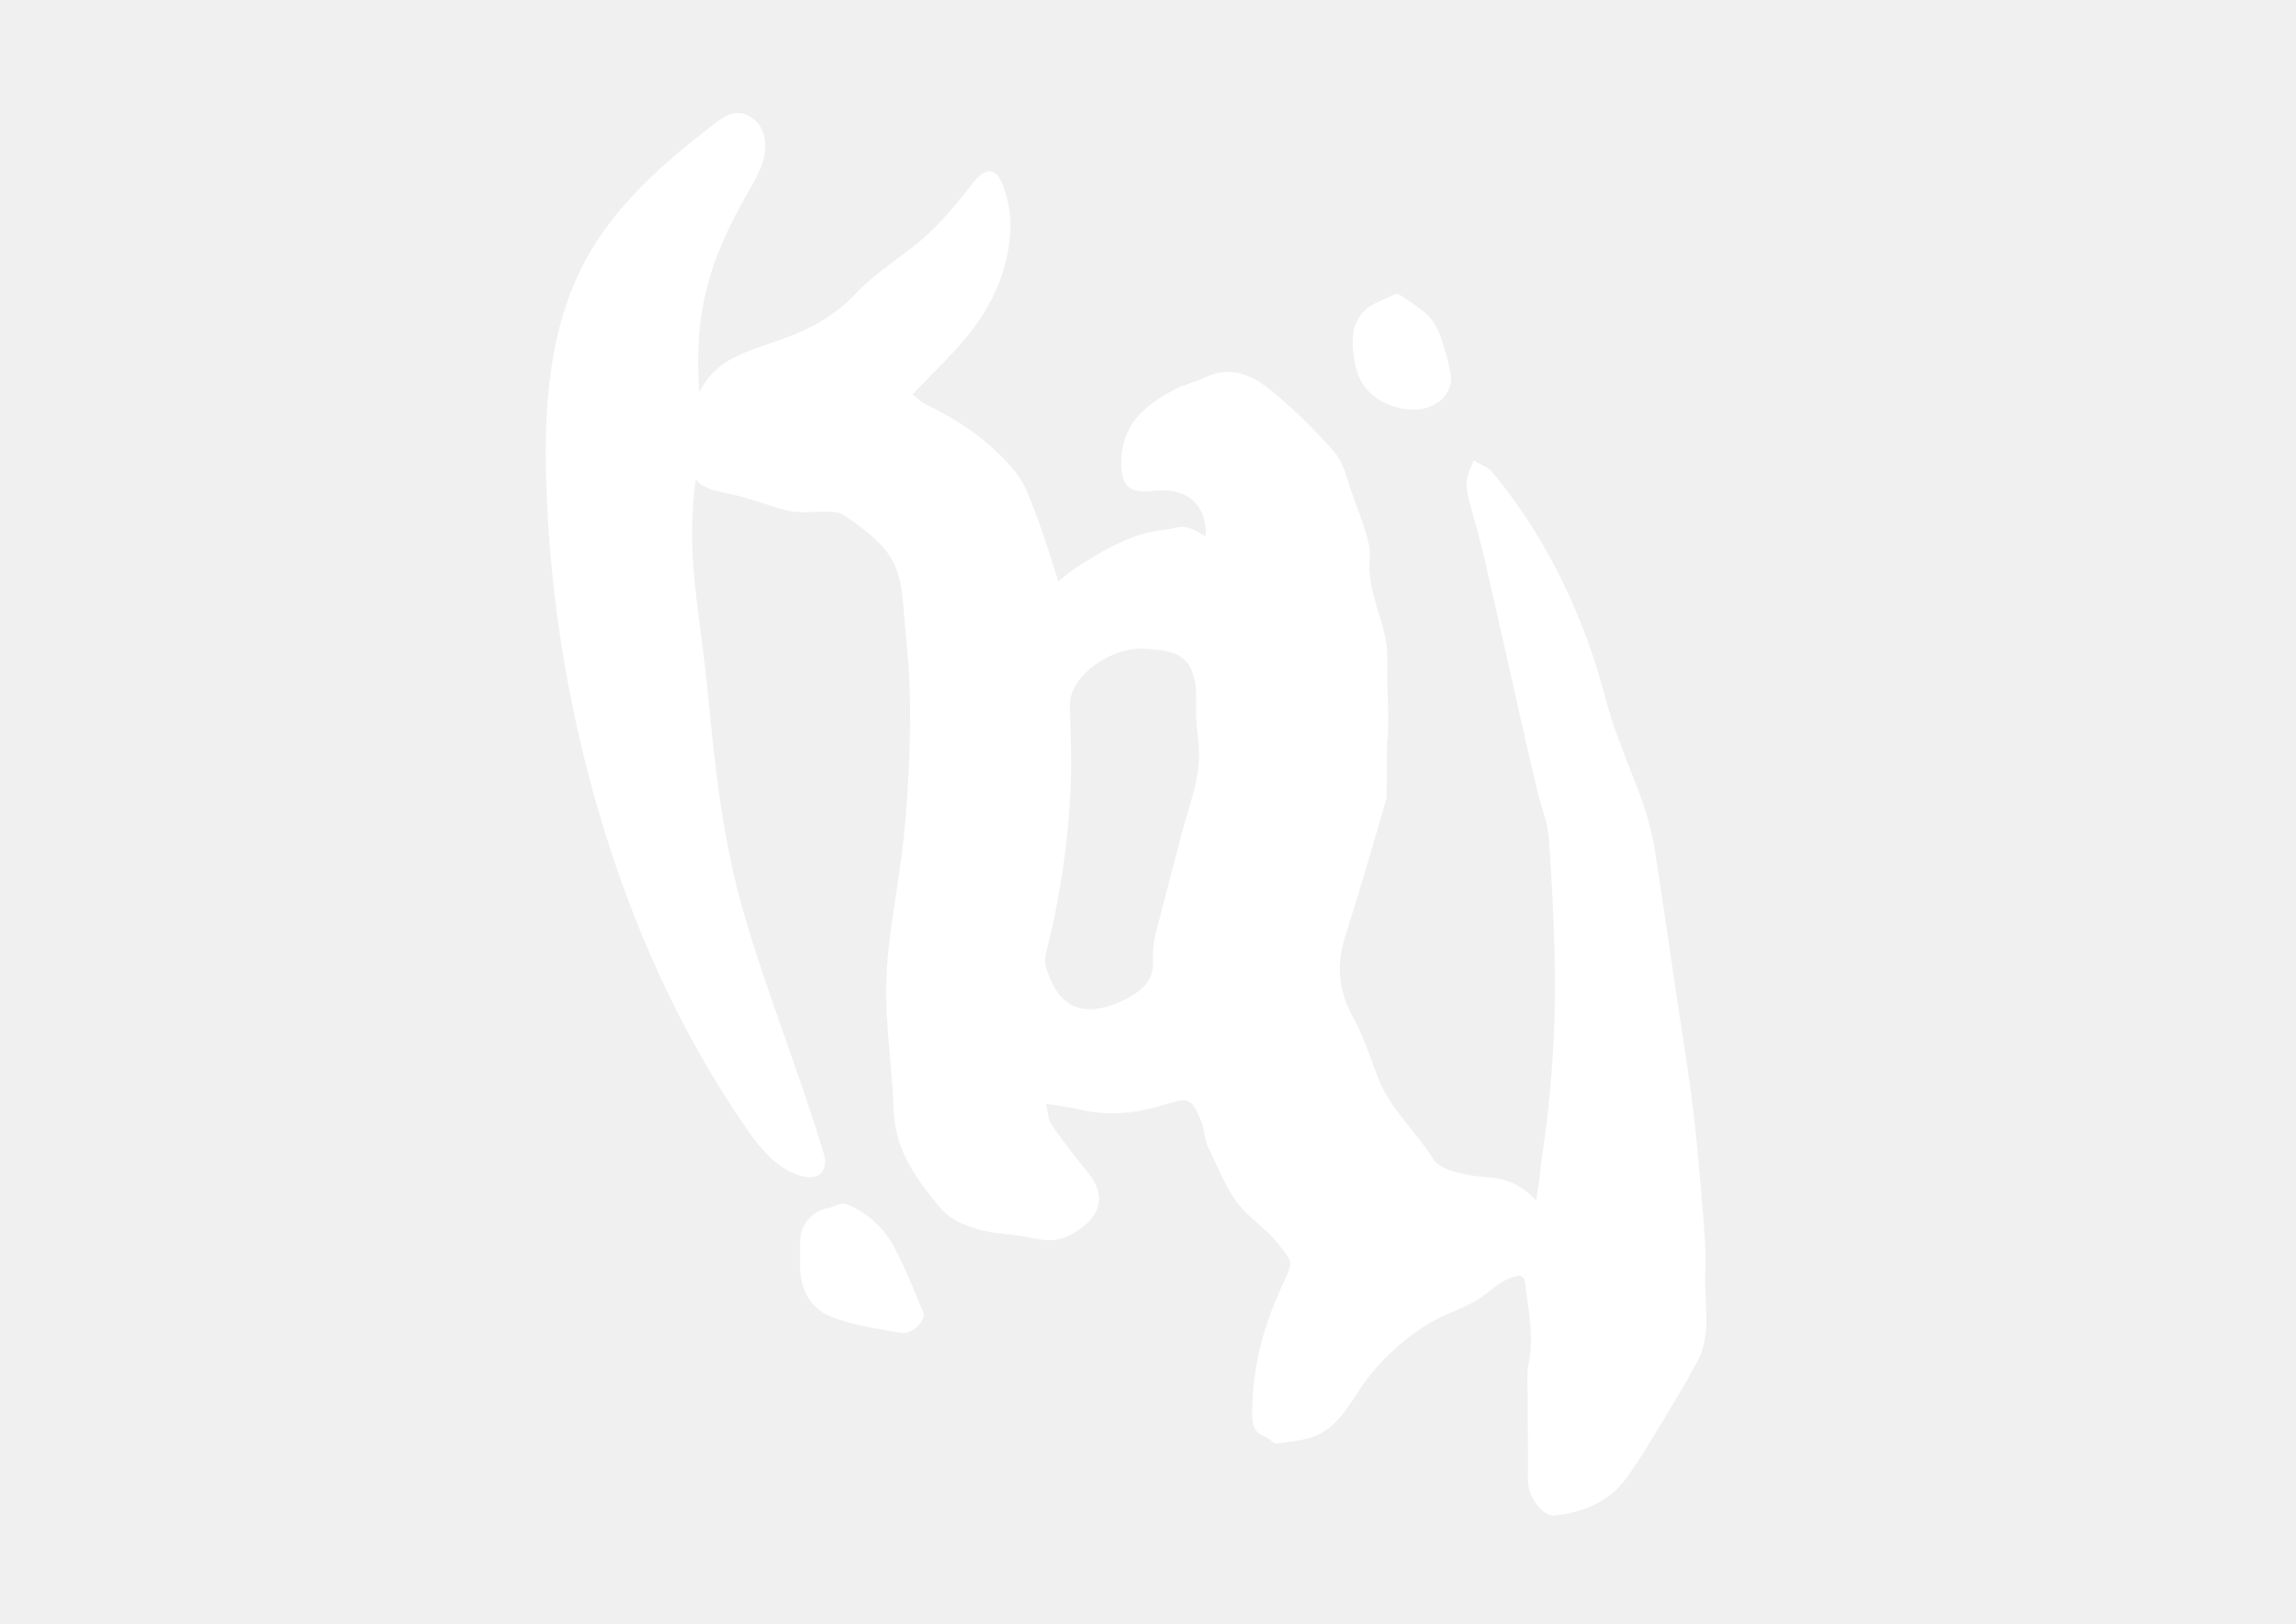
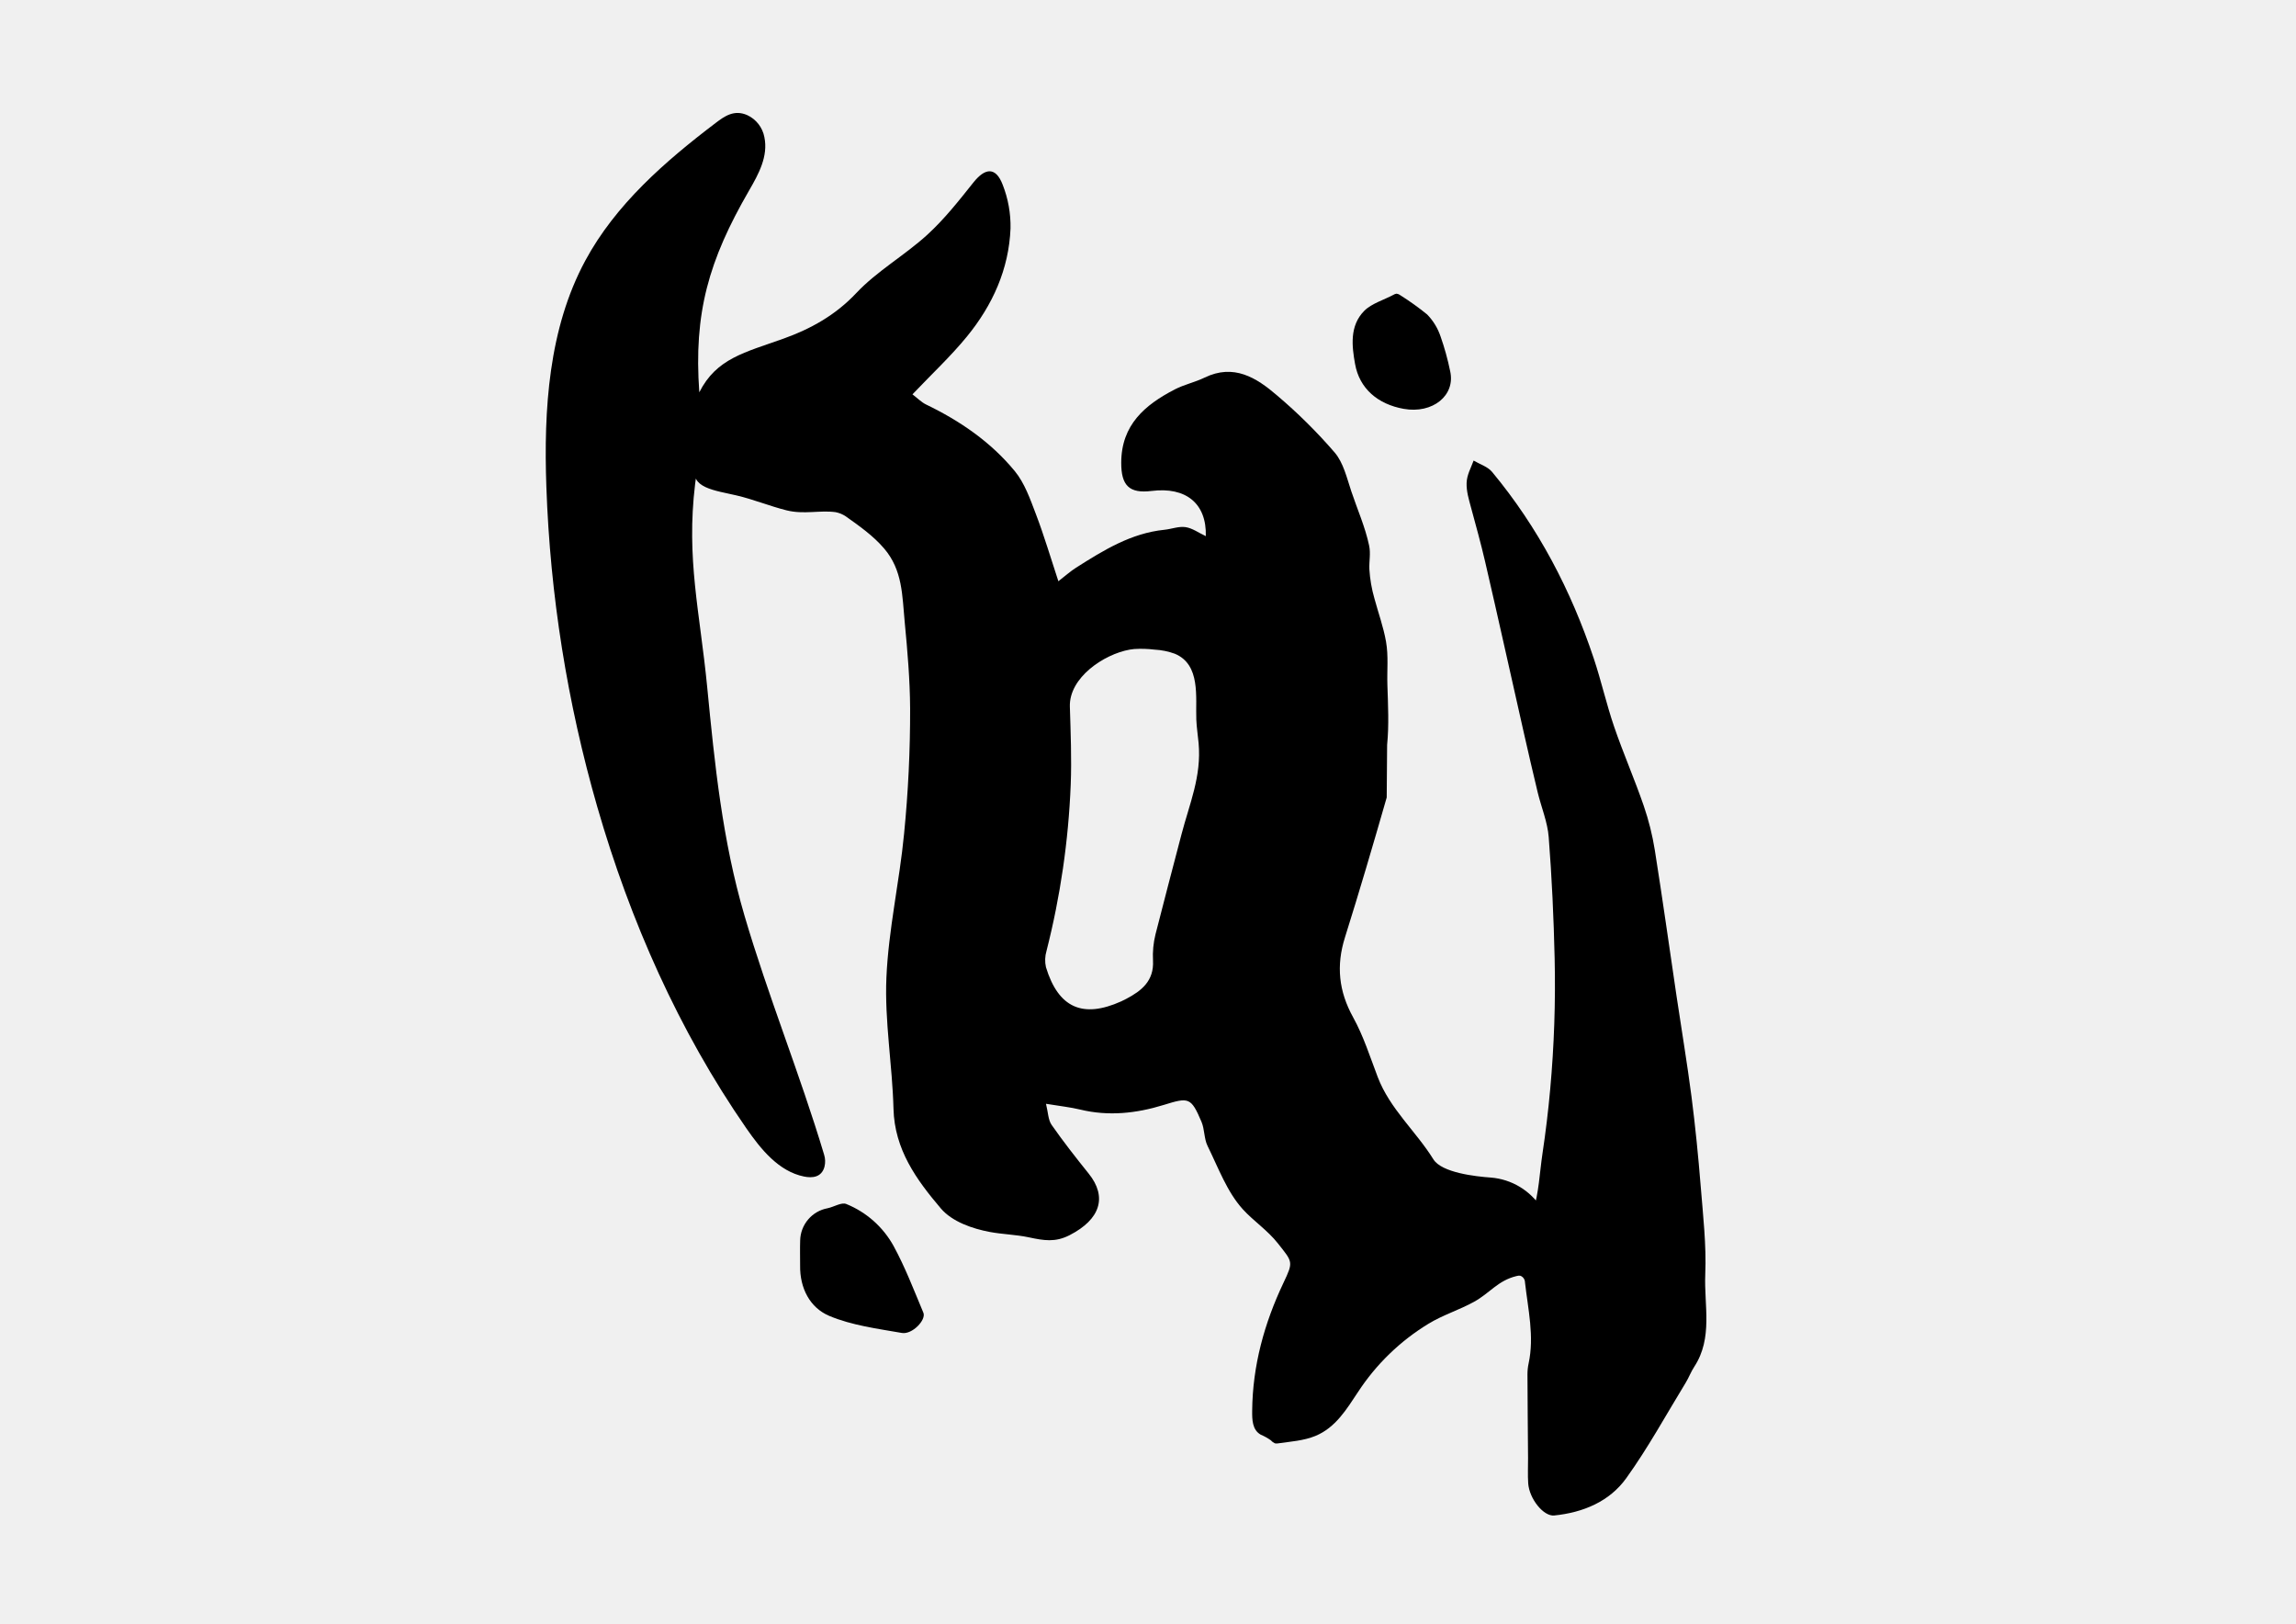
- <svg xmlns="http://www.w3.org/2000/svg" id="kaj-alexander-logo" data-name="kaj alexander logo" viewBox="0 0 841.89 595.276" fill="white">
+ <svg xmlns="http://www.w3.org/2000/svg" id="kaj-alexander-logo-black" data-name="kaj alexander logo" viewBox="0 0 841.89 595.276" fill="black">
  <path d="M508.475,292.36c-4.93,17.157-9.96,34.291-15.316,51.319-3.252,10.336-2.288,19.725,3,29.286,3.8,6.863,6.207,14.514,9.023,21.9,4.46,11.687,14.017,19.86,20.408,30.161,3.039,4.9,15.443,6.293,21.089,6.689a24.289,24.289,0,0,1,18.554,11.169l-3.118,1.29c2.2-6.994,2.4-14.1,3.478-21.28q1.761-11.735,2.829-23.557a423.616,423.616,0,0,0,1.63-47.994c-.338-14.837-1.024-29.683-2.179-44.476-.431-5.518-2.71-10.881-4.03-16.344-1.761-7.289-3.441-14.6-5.1-21.913-4.74-20.943-9.363-41.912-14.215-62.829-1.533-6.61-3.364-13.145-5.132-19.7-.789-2.926-1.724-5.946-1.625-9.011.1-3.019,1.573-5.461,2.571-8.219,2.285,1.359,5.162,2.225,6.764,4.152,16.9,20.342,28.957,43.4,37.3,68.419,2.75,8.244,4.645,16.775,7.458,24.994,3.338,9.755,7.5,19.228,10.849,28.98a96.831,96.831,0,0,1,4.07,16.279c2.825,17.754,5.3,35.564,7.942,53.349,1.829,12.319,3.9,24.6,5.5,36.953,1.415,10.973,2.507,22,3.392,33.025.86,10.722,2.106,21.514,1.66,32.211-.473,11.318,2.911,23.265-4.041,33.874-1.208,1.842-1.982,3.965-3.134,5.849-7.168,11.723-13.786,23.846-21.781,34.977-6.177,8.6-15.838,12.609-26.421,13.686-3.933.4-9.16-6.124-9.544-11.8-.208-3.064-.033-6.154-.055-9.232-.074-10.225-.179-20.45-.217-30.675a19.031,19.031,0,0,1,.429-4.066c2.13-9.929-.215-19.795-1.334-29.691a2.619,2.619,0,0,0-1.733-2.435,3.247,3.247,0,0,0-1.387.128c-6.827,1.649-9.738,6.21-15.535,9.42-5.406,2.994-11.453,4.837-16.728,8.055a81.456,81.456,0,0,0-25.863,25.061c-4.079,6.149-8.176,13.031-15.61,16.075-4.285,1.755-9.07,2.059-13.613,2.712a2.917,2.917,0,0,1-1.22,0,4.115,4.115,0,0,1-1.445-1.073A19.2,19.2,0,0,0,462.333,526c-3.188-1.754-3.219-5.572-3.189-8.806.154-16.508,4.439-32.062,11.486-46.915,3.7-7.789,3.369-7.551-2.043-14.422-3.814-4.842-8.982-8.238-12.848-12.487-5.824-6.4-9.021-15.27-12.96-23.275-1.308-2.659-1.047-6.064-2.219-8.823-3.857-9.082-4.7-9.011-13.9-6.17-9.948,3.073-20.178,4.209-30.561,1.686-3.607-.876-7.334-1.256-12.559-2.119.787,3.144.778,5.884,2.059,7.724,4.281,6.142,8.922,12.045,13.615,17.887,6.829,8.5,4.331,16.731-7.008,22.549-5.275,2.7-9.4,1.982-15.017.784-4.715-1-9.585-1.077-14.322-1.97-6.162-1.161-13.708-3.691-17.891-8.62-8.962-10.559-16.966-21.578-17.354-36.565-.414-16.015-3.281-32.059-2.6-47.985.75-17.65,4.788-35.134,6.482-52.778a452.888,452.888,0,0,0,2.216-45.988c-.066-10.548-.965-21.015-1.971-31.506-.948-9.9-.743-19.154-7.58-27.141-3.982-4.651-9.056-8.216-14.047-11.756a10.14,10.14,0,0,0-3.739-1.541c-5.792-.791-11.609.928-17.976-.666-6.174-1.546-12.1-4-18.294-5.454-7.726-1.816-17.875-2.8-14.77-10.8.46,1.074-.21,4.528-.46,6.593-3.322,27.492,1.744,46.874,4.427,74.436,2.776,28.514,5.56,56.148,13.665,83.772,8.673,29.558,20.355,58.126,29.194,87.632a8.2,8.2,0,0,1,.151,4.462c-1.067,3.975-4.553,4.19-7.463,3.607-9.3-1.864-15.86-9.994-21.258-17.79-24.728-35.717-42.535-75.974-54.581-117.711a484.986,484.986,0,0,1-18.679-117.349c-.994-28.383.8-57.964,14.281-82.959,11.09-20.559,29.211-36.355,47.819-50.476,3.23-2.451,6.751-4.984,11.587-2.842a11.181,11.181,0,0,1,6.25,8.039c1.465,7.052-2.107,13.543-5.575,19.533-14.888,25.71-20.366,44.97-18.284,74.032,6.321-12.472,16.655-14.579,30.909-19.685,9.865-3.533,18.992-8.548,26.635-16.679,7.618-8.1,17.734-13.8,26.019-21.358,6.268-5.717,11.621-12.51,16.931-19.183,4.391-5.518,8.256-5.738,10.761.835a41.553,41.553,0,0,1,2.864,15.983c-.591,14.959-6.6,28.163-15.957,39.613-5.91,7.233-12.806,13.66-20,21.226,1.8,1.36,3.253,2.886,5.032,3.744,12.444,6,23.716,13.74,32.479,24.391,3.644,4.429,5.682,10.346,7.778,15.843,3,7.855,5.372,15.945,8.215,24.545,2.47-1.91,4.355-3.618,6.471-4.962,10.056-6.384,20.166-12.671,32.443-13.917,2.59-.263,5.245-1.334,7.71-.965,2.5.373,4.8,2.069,7.438,3.306.326-12.037-7.341-18.131-19.865-16.57-8.27,1.031-11.162-2.04-11.15-10.317.019-13.923,8.686-21.24,19.638-26.908,3.466-1.793,7.42-2.626,10.94-4.333,10.678-5.179,18.976.015,26.482,6.476a190.434,190.434,0,0,1,21.243,21.035c3.175,3.753,4.423,9.279,6.054,14.165,2.207,6.615,5.112,13.1,6.548,19.95.607,2.9-.048,5.716.081,8.657a49.62,49.62,0,0,0,1.861,10.729c1.421,5.257,3.3,10.414,4.245,15.79.928,5.278.325,10.583.5,15.91.236,7.322.62,14.707-.1,21.961m-92.762-35.157q-.813.073-1.619.215c-9.469,1.685-22.263,10.261-21.947,20.894.284,9.529.686,19.083.313,28.6a294.808,294.808,0,0,1-8.873,60.955,11.78,11.78,0,0,0-.2,6c4.541,14.866,13.457,18.843,27.567,12.513.623-.28,1.232-.593,1.837-.91,5.687-2.977,10.228-6.628,9.843-14.023a32.734,32.734,0,0,1,.908-9.635c3.107-12.214,6.327-24.4,9.516-36.591,2.992-11.438,7.379-21.285,6.3-33.484-.254-2.887-.733-5.754-.844-8.65-.313-8.192,1.675-20.147-7.858-24.151a25.436,25.436,0,0,0-7.478-1.517A40.146,40.146,0,0,0,415.851,237.946Z" />
  <path d="M293.386,463.962c0-3.061-.082-6.125.017-9.183a12.284,12.284,0,0,1,10.09-11.825c2.32-.485,5.067-2.275,6.819-1.546a34.688,34.688,0,0,1,17.337,15.378c4.268,7.819,7.47,16.232,10.93,24.473,1.111,2.648-4.12,8.08-7.871,7.424-8.99-1.574-18.322-2.764-26.618-6.249C296.967,479.442,293.255,472.243,293.386,463.962Z" />
  <path d="M512.155,107.678a2.719,2.719,0,0,1,1.335.575,100.719,100.719,0,0,1,9.815,7.037,21.254,21.254,0,0,1,4.92,8.071,96.638,96.638,0,0,1,3.509,12.687c2.05,8.914-6.412,15.753-17.055,13.84-9.447-1.7-16.209-7.406-17.813-16.475-1.115-6.3-2.154-13.955,3.442-19.521,2.661-2.647,7.374-4.039,10.677-5.83a2.522,2.522,0,0,1,1.069-.384Z" />
</svg>
